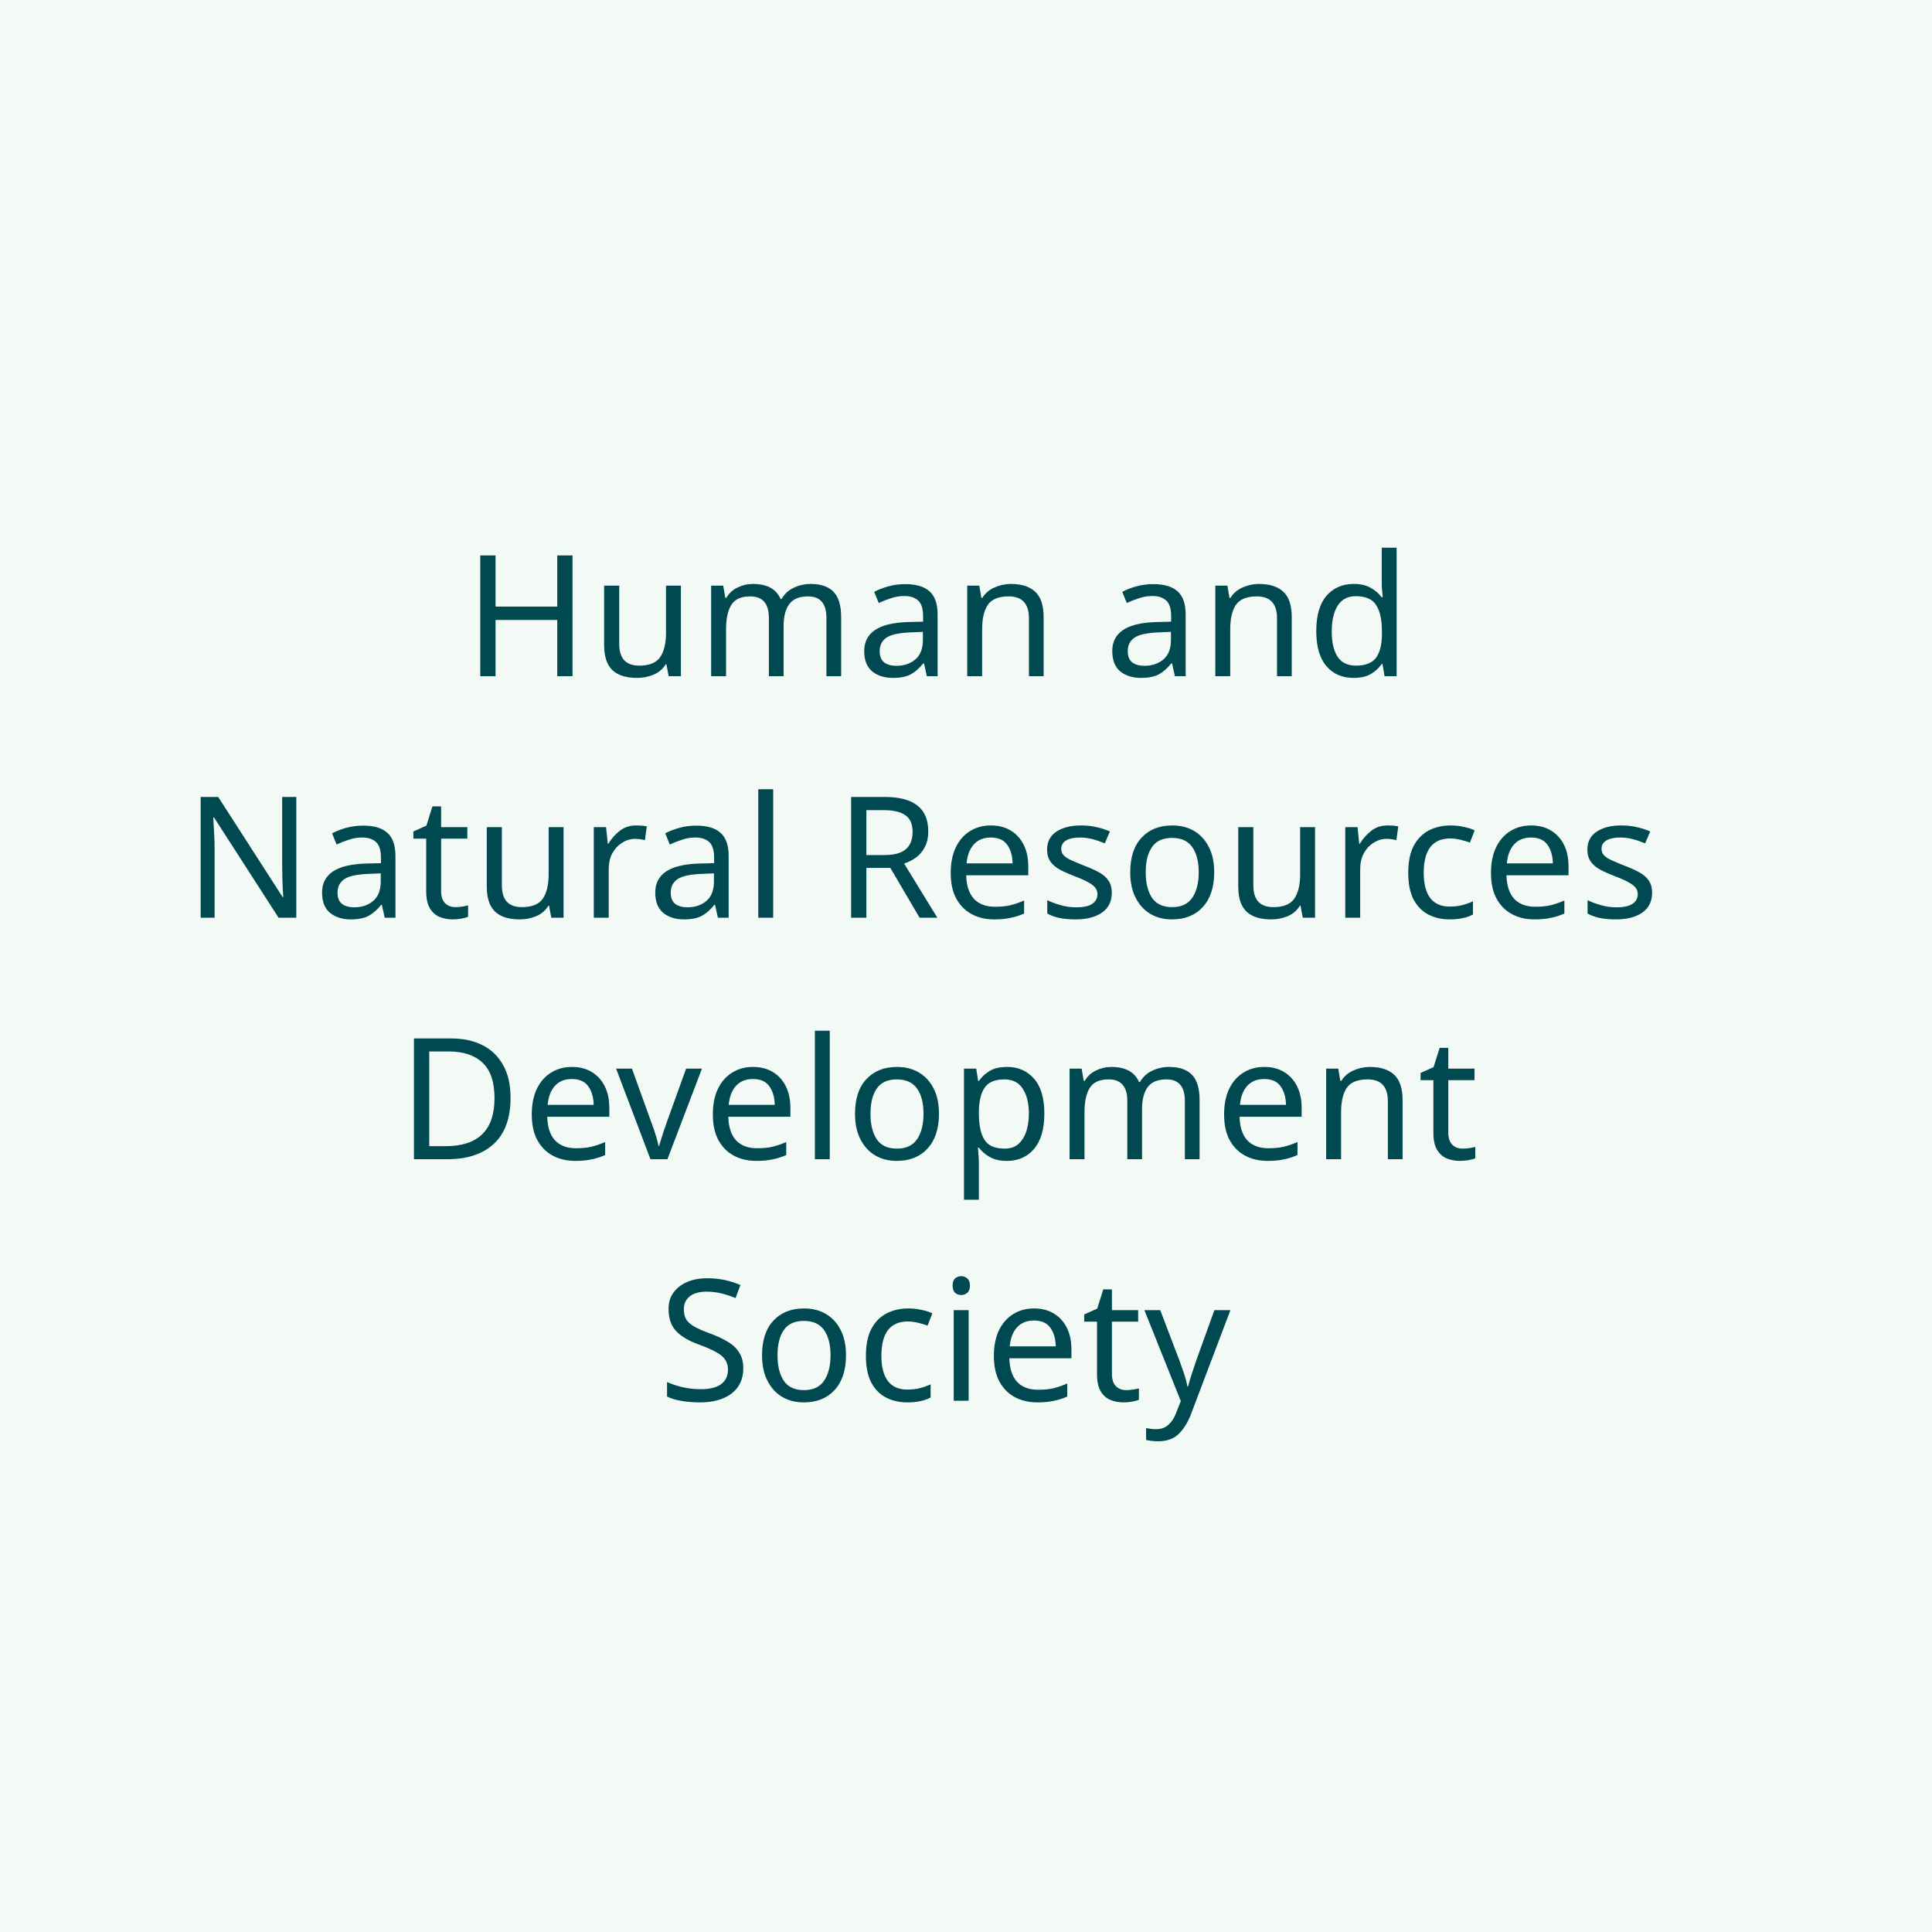
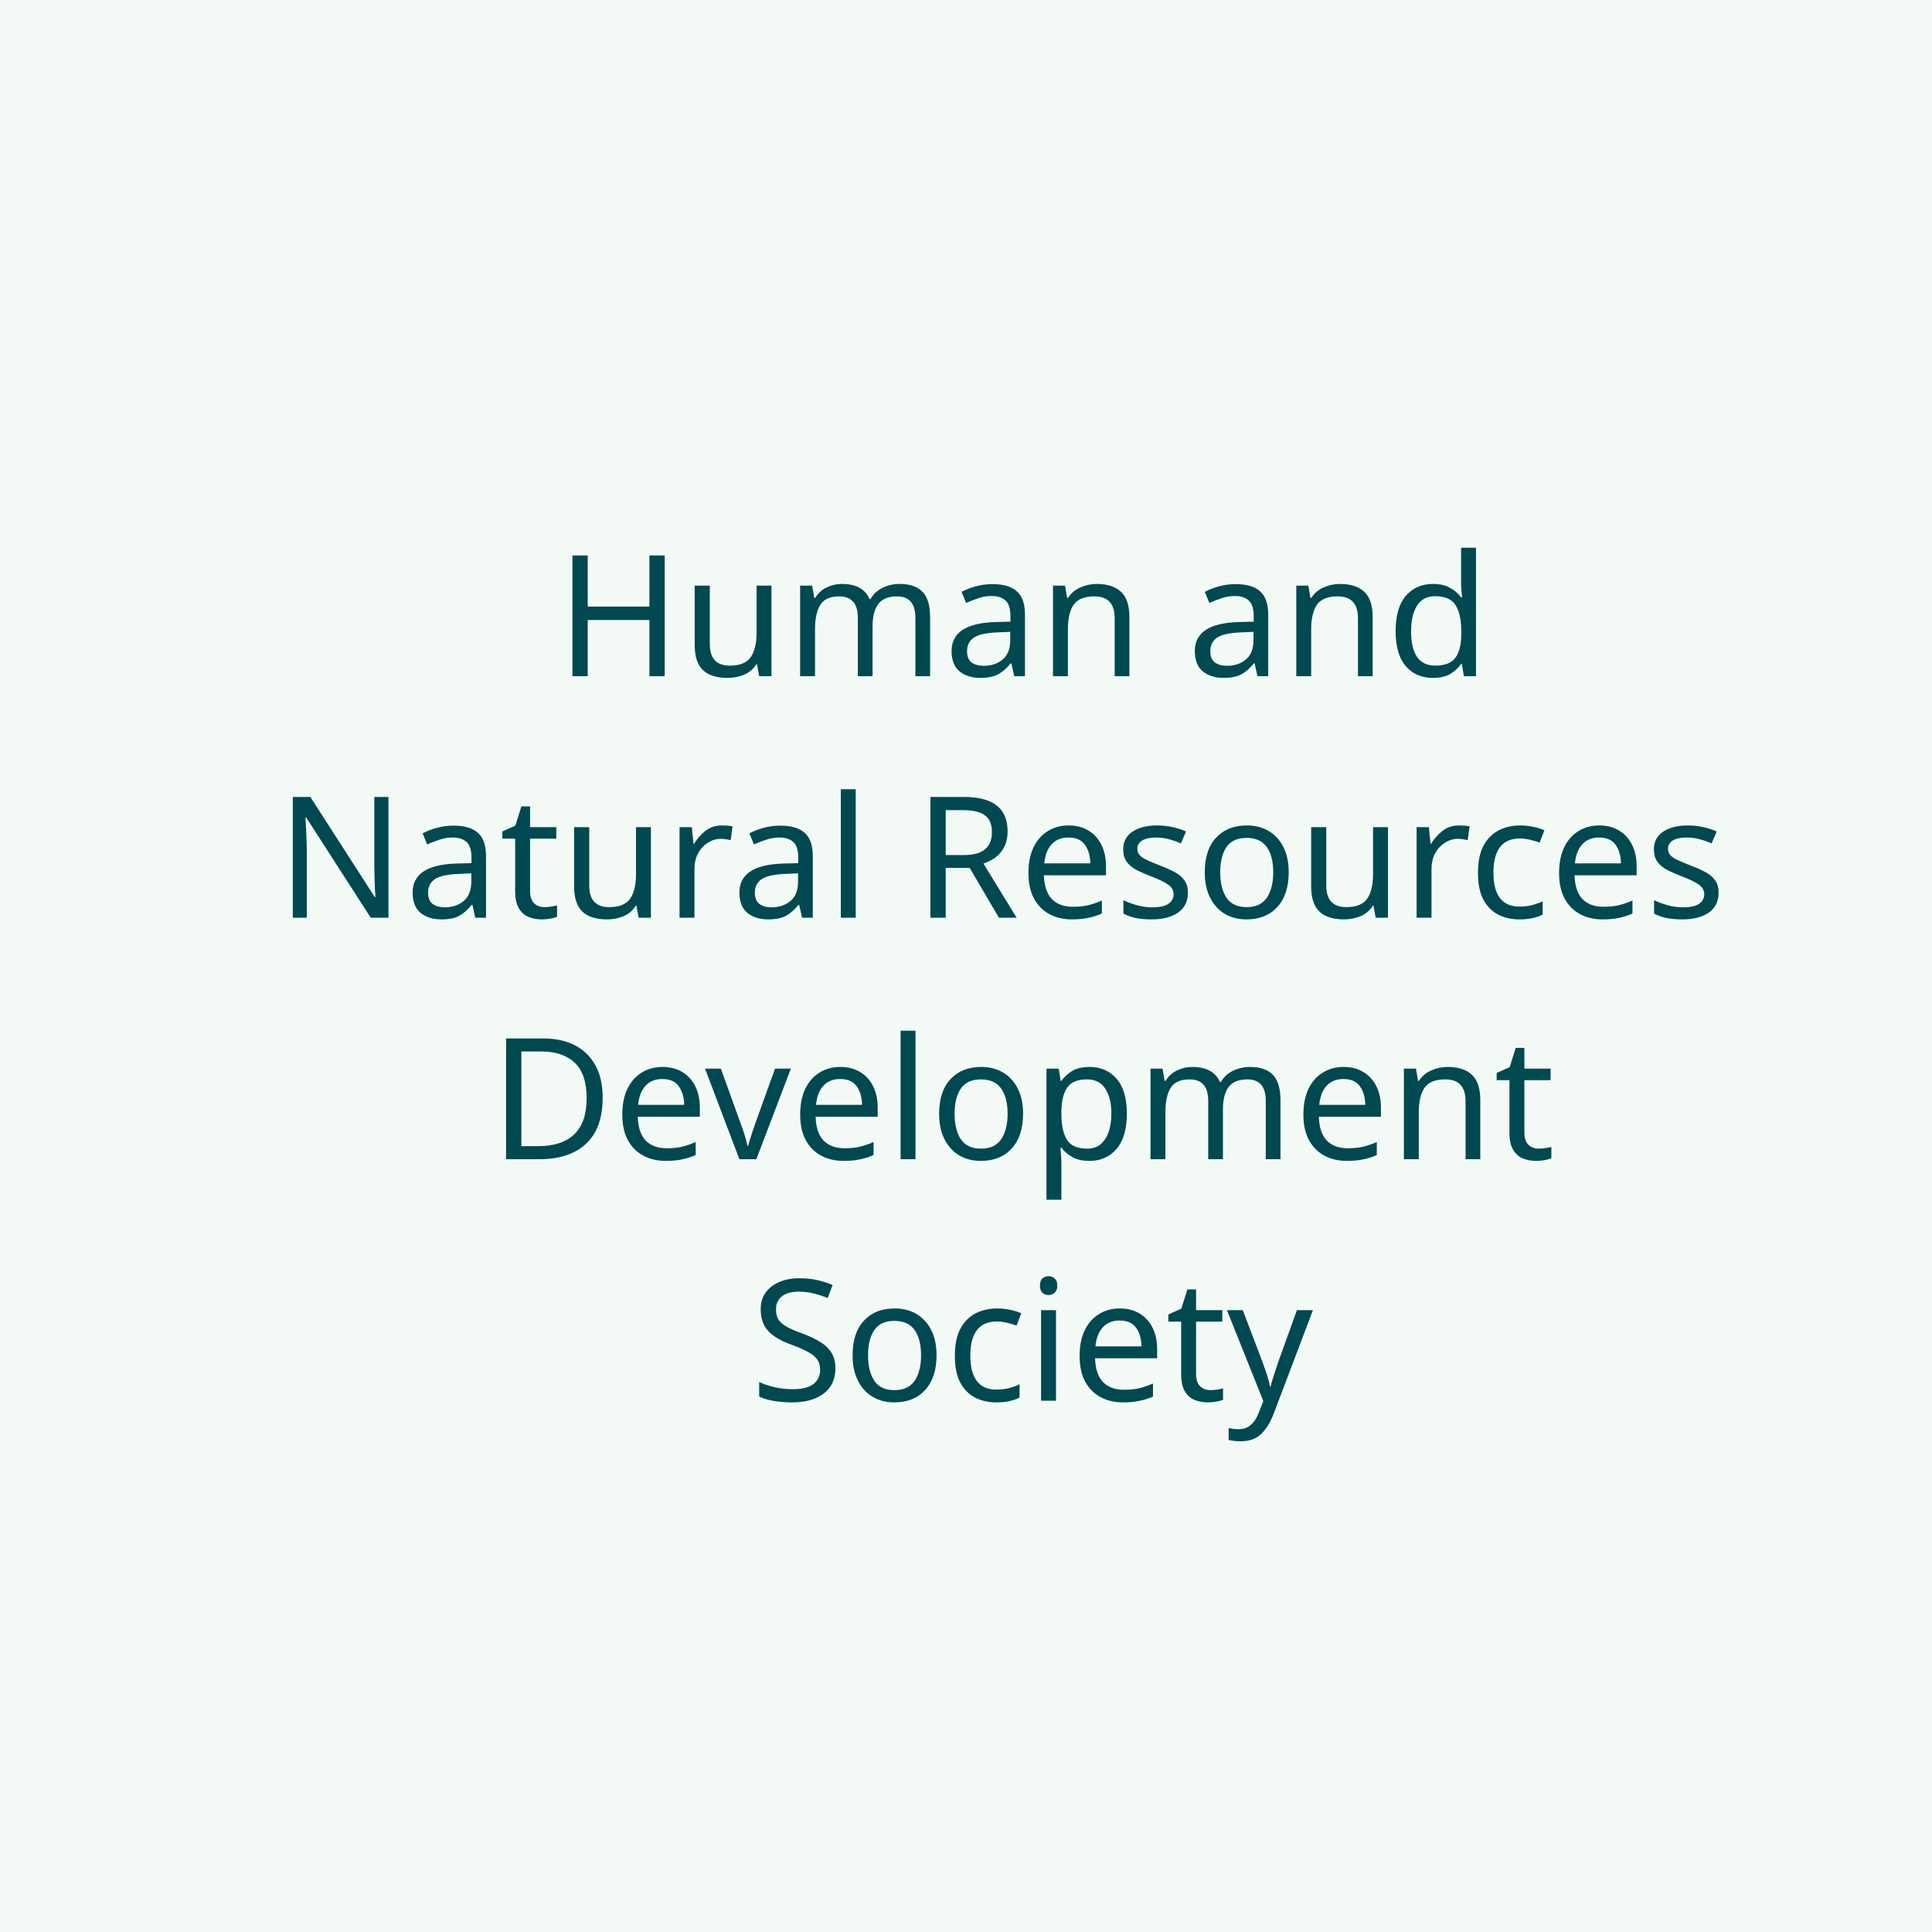
- <svg xmlns="http://www.w3.org/2000/svg" width="160px" height="160px" viewBox="0 0 160 160" version="1.1">
-   <g id="Homepage-&amp;-menu" stroke="none" stroke-width="1" fill="none" fill-rule="evenodd">
-     <g id="25">
-       <polygon id="Rectangle-Copy-5" fill="#E8F5EE" opacity="0.5" points="0 0 160 0 160 160 0 160" />
-       <text id="Human-and-Natural-Re" font-family="NotoSerifJP-SemiBold, Noto Serif JP" font-size="14" font-weight="500" letter-spacing="0.133" fill="#004950">
-         <tspan x="38.415" y="56">Human and </tspan>
-         <tspan x="15.258" y="76">Natural Resources</tspan>
-         <tspan x="32.92" y="96">Development </tspan>
-         <tspan x="54.522" y="116">Society</tspan>
-       </text>
+ <svg xmlns="http://www.w3.org/2000/svg" version="1.1" id="Layer_1" x="0px" y="0px" width="160px" height="160px" viewBox="0 0 160 160" enable-background="new 0 0 160 160" xml:space="preserve">
+   <g id="Homepage-_x26_-menu">
+     <g id="_x32_5">
+       <polygon id="Rectangle-Copy-5" opacity="0.5" fill="#E8F5EE" enable-background="new    " points="0,0 160,0 160,160 0,160   " />
+       <text transform="matrix(1 0 0 1 46.0474 56)" fill="#004950" font-family="'ArialMT'" font-size="14">Human and </text>
+       <text transform="matrix(1 0 0 1 22.8901 76)" fill="#004950" font-family="'ArialMT'" font-size="14">Natural Resources</text>
+       <text transform="matrix(1 0 0 1 141.0938 76)" fill="#004950" font-family="'ArialMT'" font-size="14"> </text>
+       <text transform="matrix(1 0 0 1 40.5518 96)" fill="#004950" font-family="'ArialMT'" font-size="14">Development </text>
+       <text transform="matrix(1 0 0 1 62.1548 116)" fill="#004950" font-family="'ArialMT'" font-size="14">Society</text>
    </g>
  </g>
</svg>
